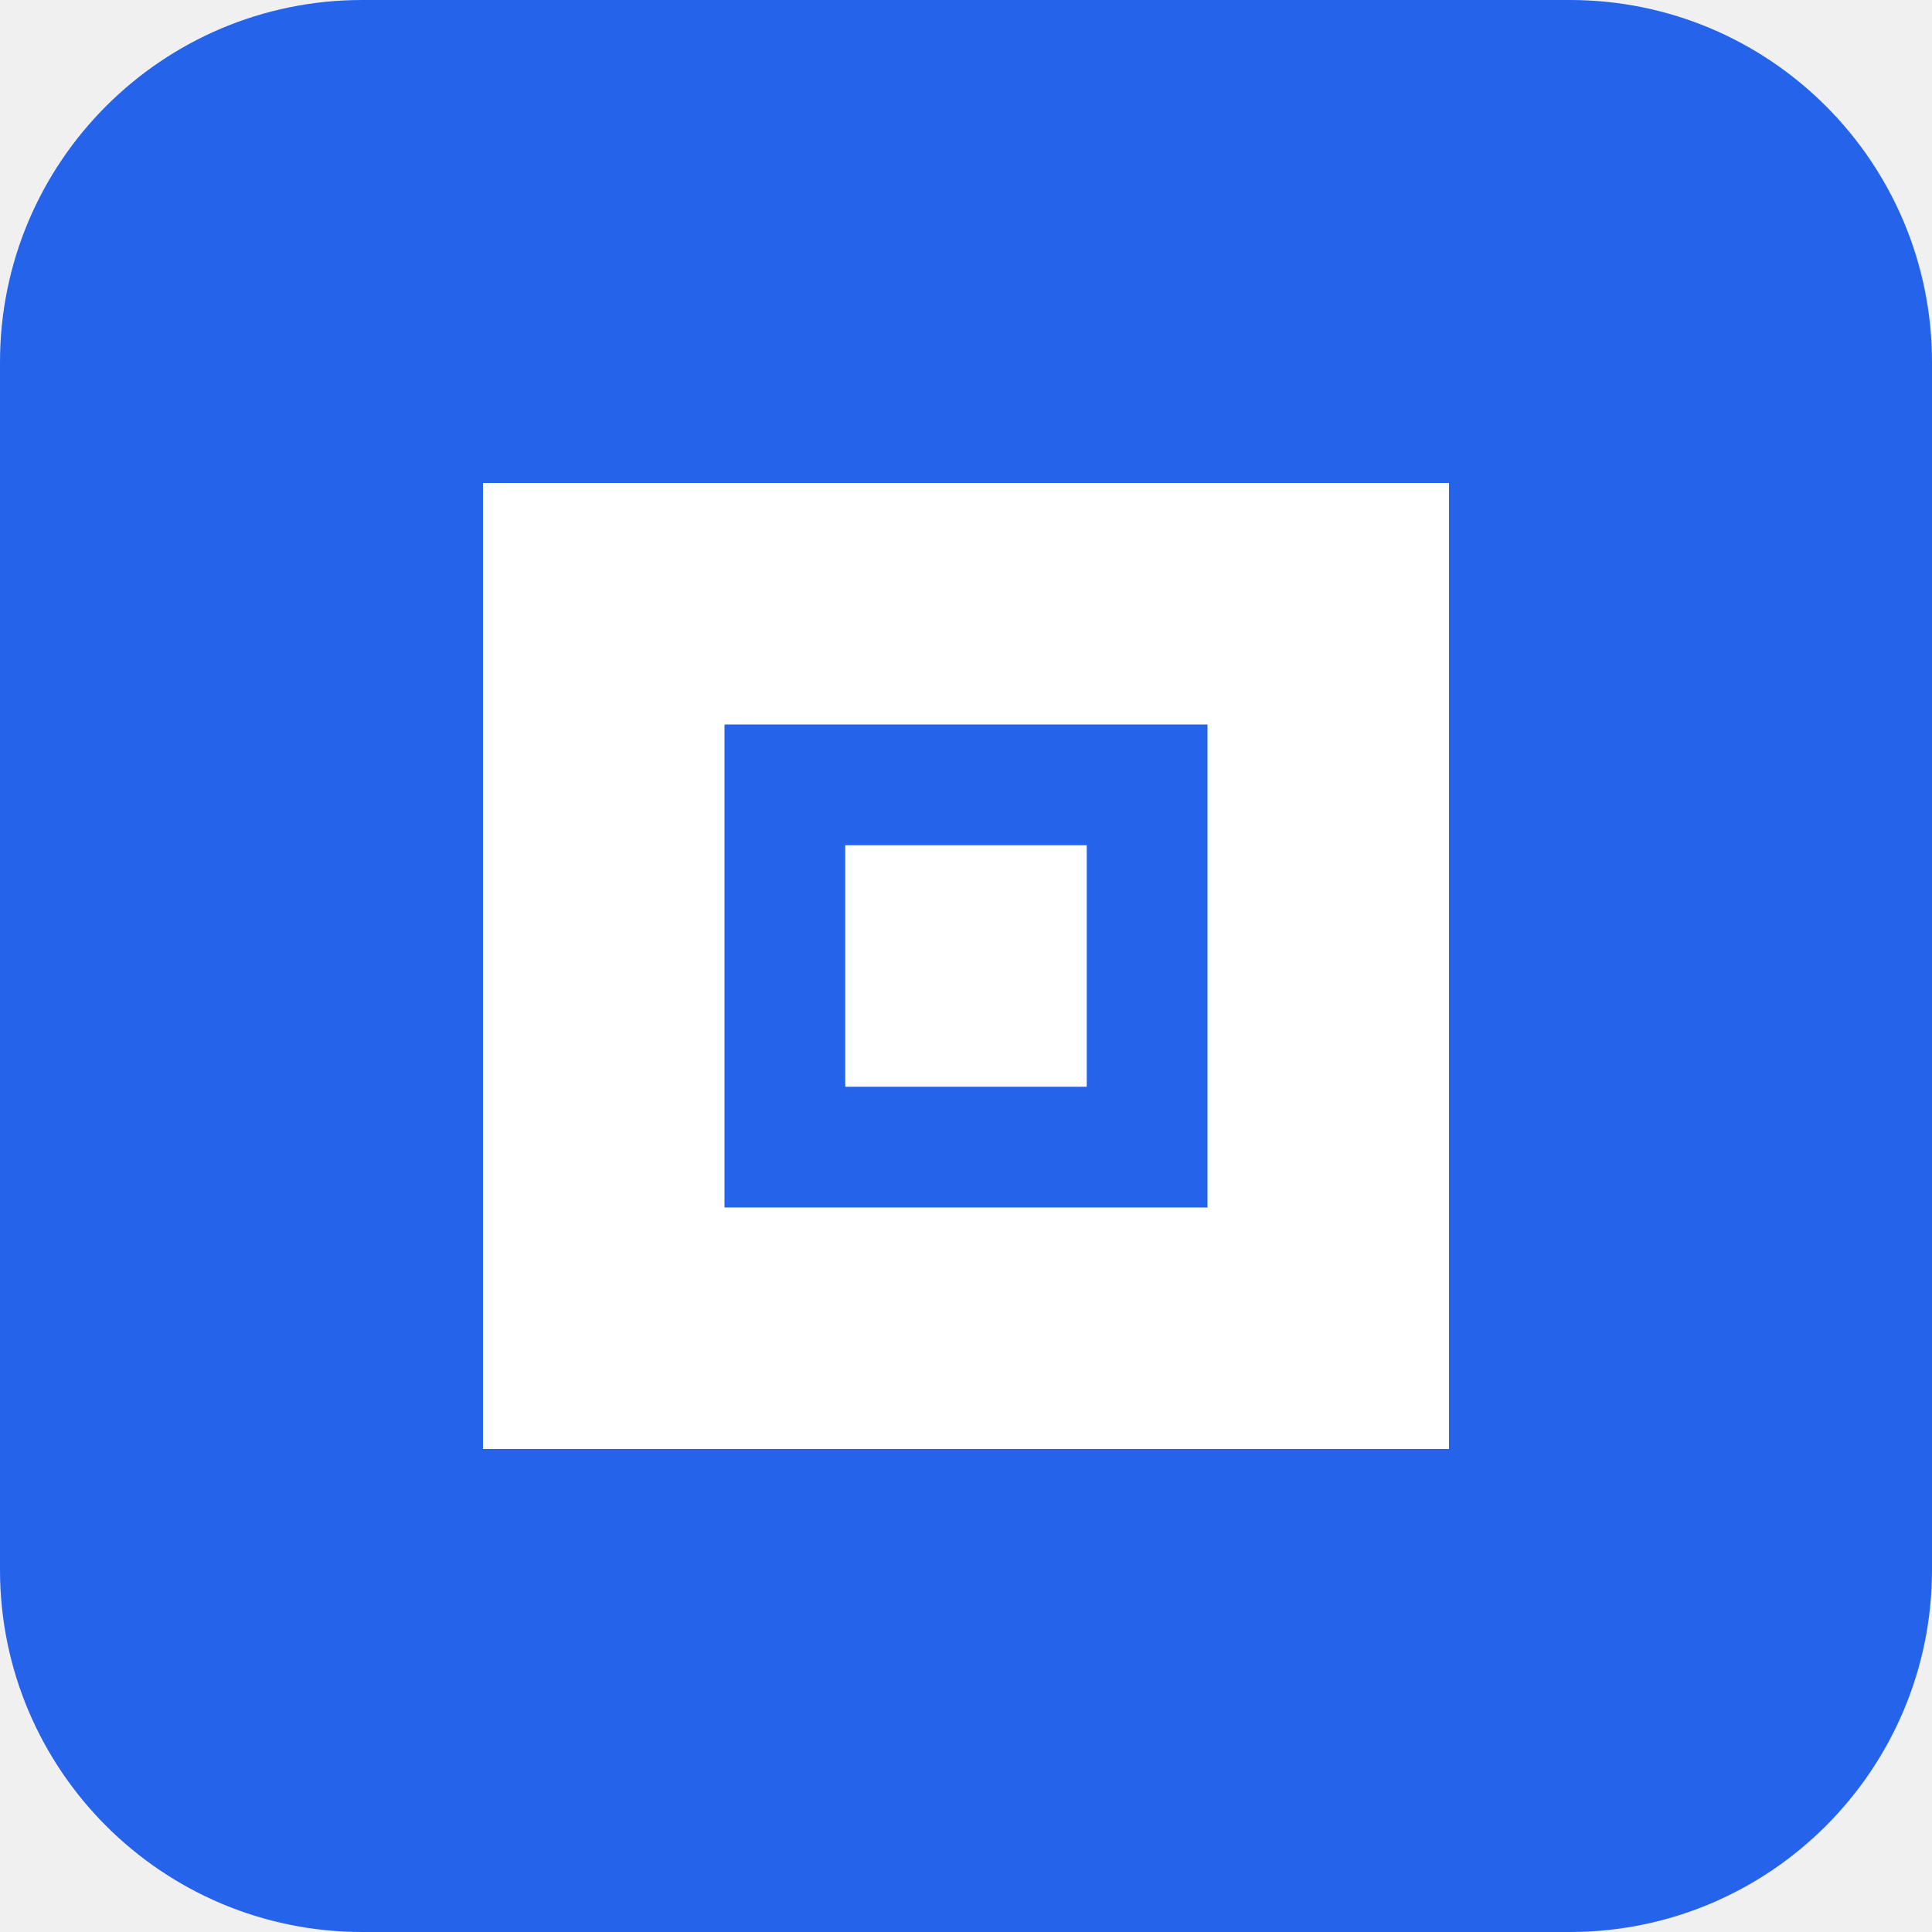
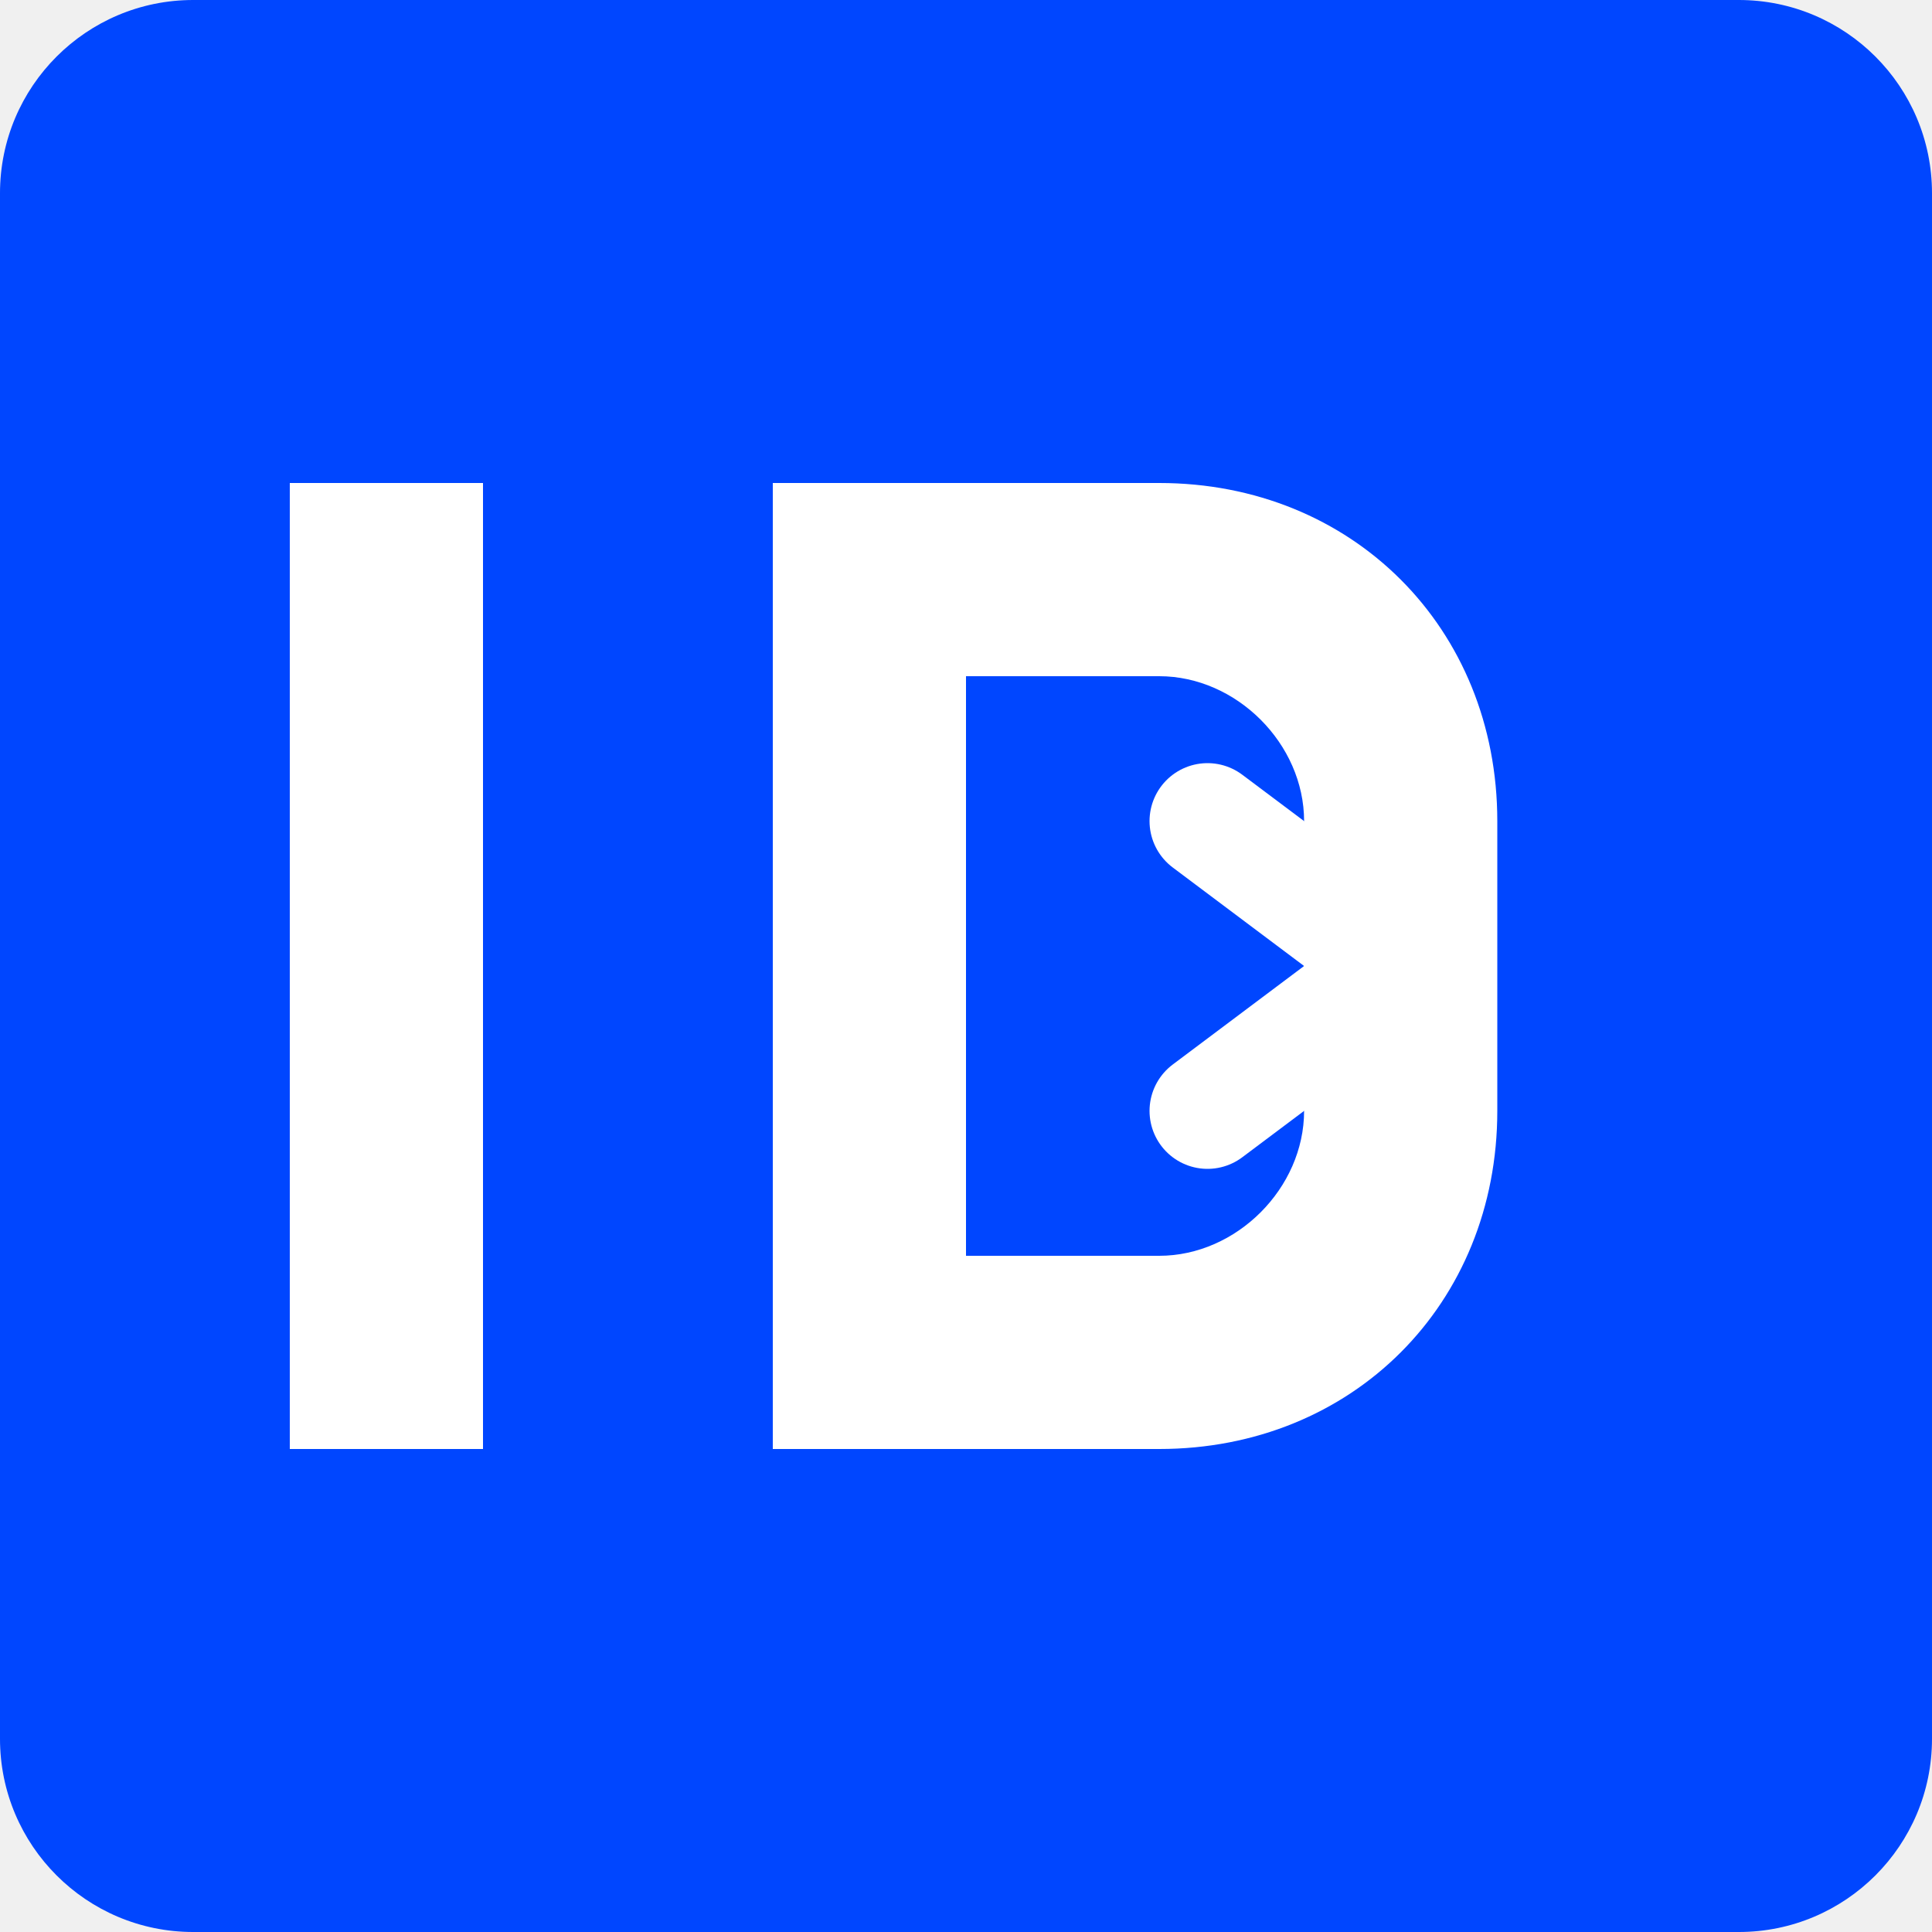
- <svg xmlns="http://www.w3.org/2000/svg" width="32" height="32" viewBox="0 0 32 32" fill="none">
-   <rect width="32" height="32" rx="6" fill="#2563EB" />
-   <path d="M8 8H24V24H8V8Z" fill="white" />
-   <path d="M12 12H20V20H12V12Z" fill="#2563EB" />
-   <path d="M14 14H18V18H14V14Z" fill="white" />
+ <svg xmlns="http://www.w3.org/2000/svg" width="200" height="200" viewBox="0 0 200 200" fill="none">
+   <rect width="200" height="200" rx="20" fill="#0046FF" />
+   <rect x="30" y="50" width="20" height="100" fill="white" />
+   <path d="M 80 50 L 80 150 L 120 150 C 140 150 155 135 155 115 L 155 85 C 155 65 140 50 120 50 Z M 100 70 L 120 70 C 128 70 135 77 135 85 L 135 115 C 135 123 128 130 120 130 L 100 130 Z" fill="white" />
+   <path d="M 125 85 L 145 100 L 125 115" stroke="white" stroke-width="12" stroke-linecap="round" stroke-linejoin="round" fill="none" />
</svg>
